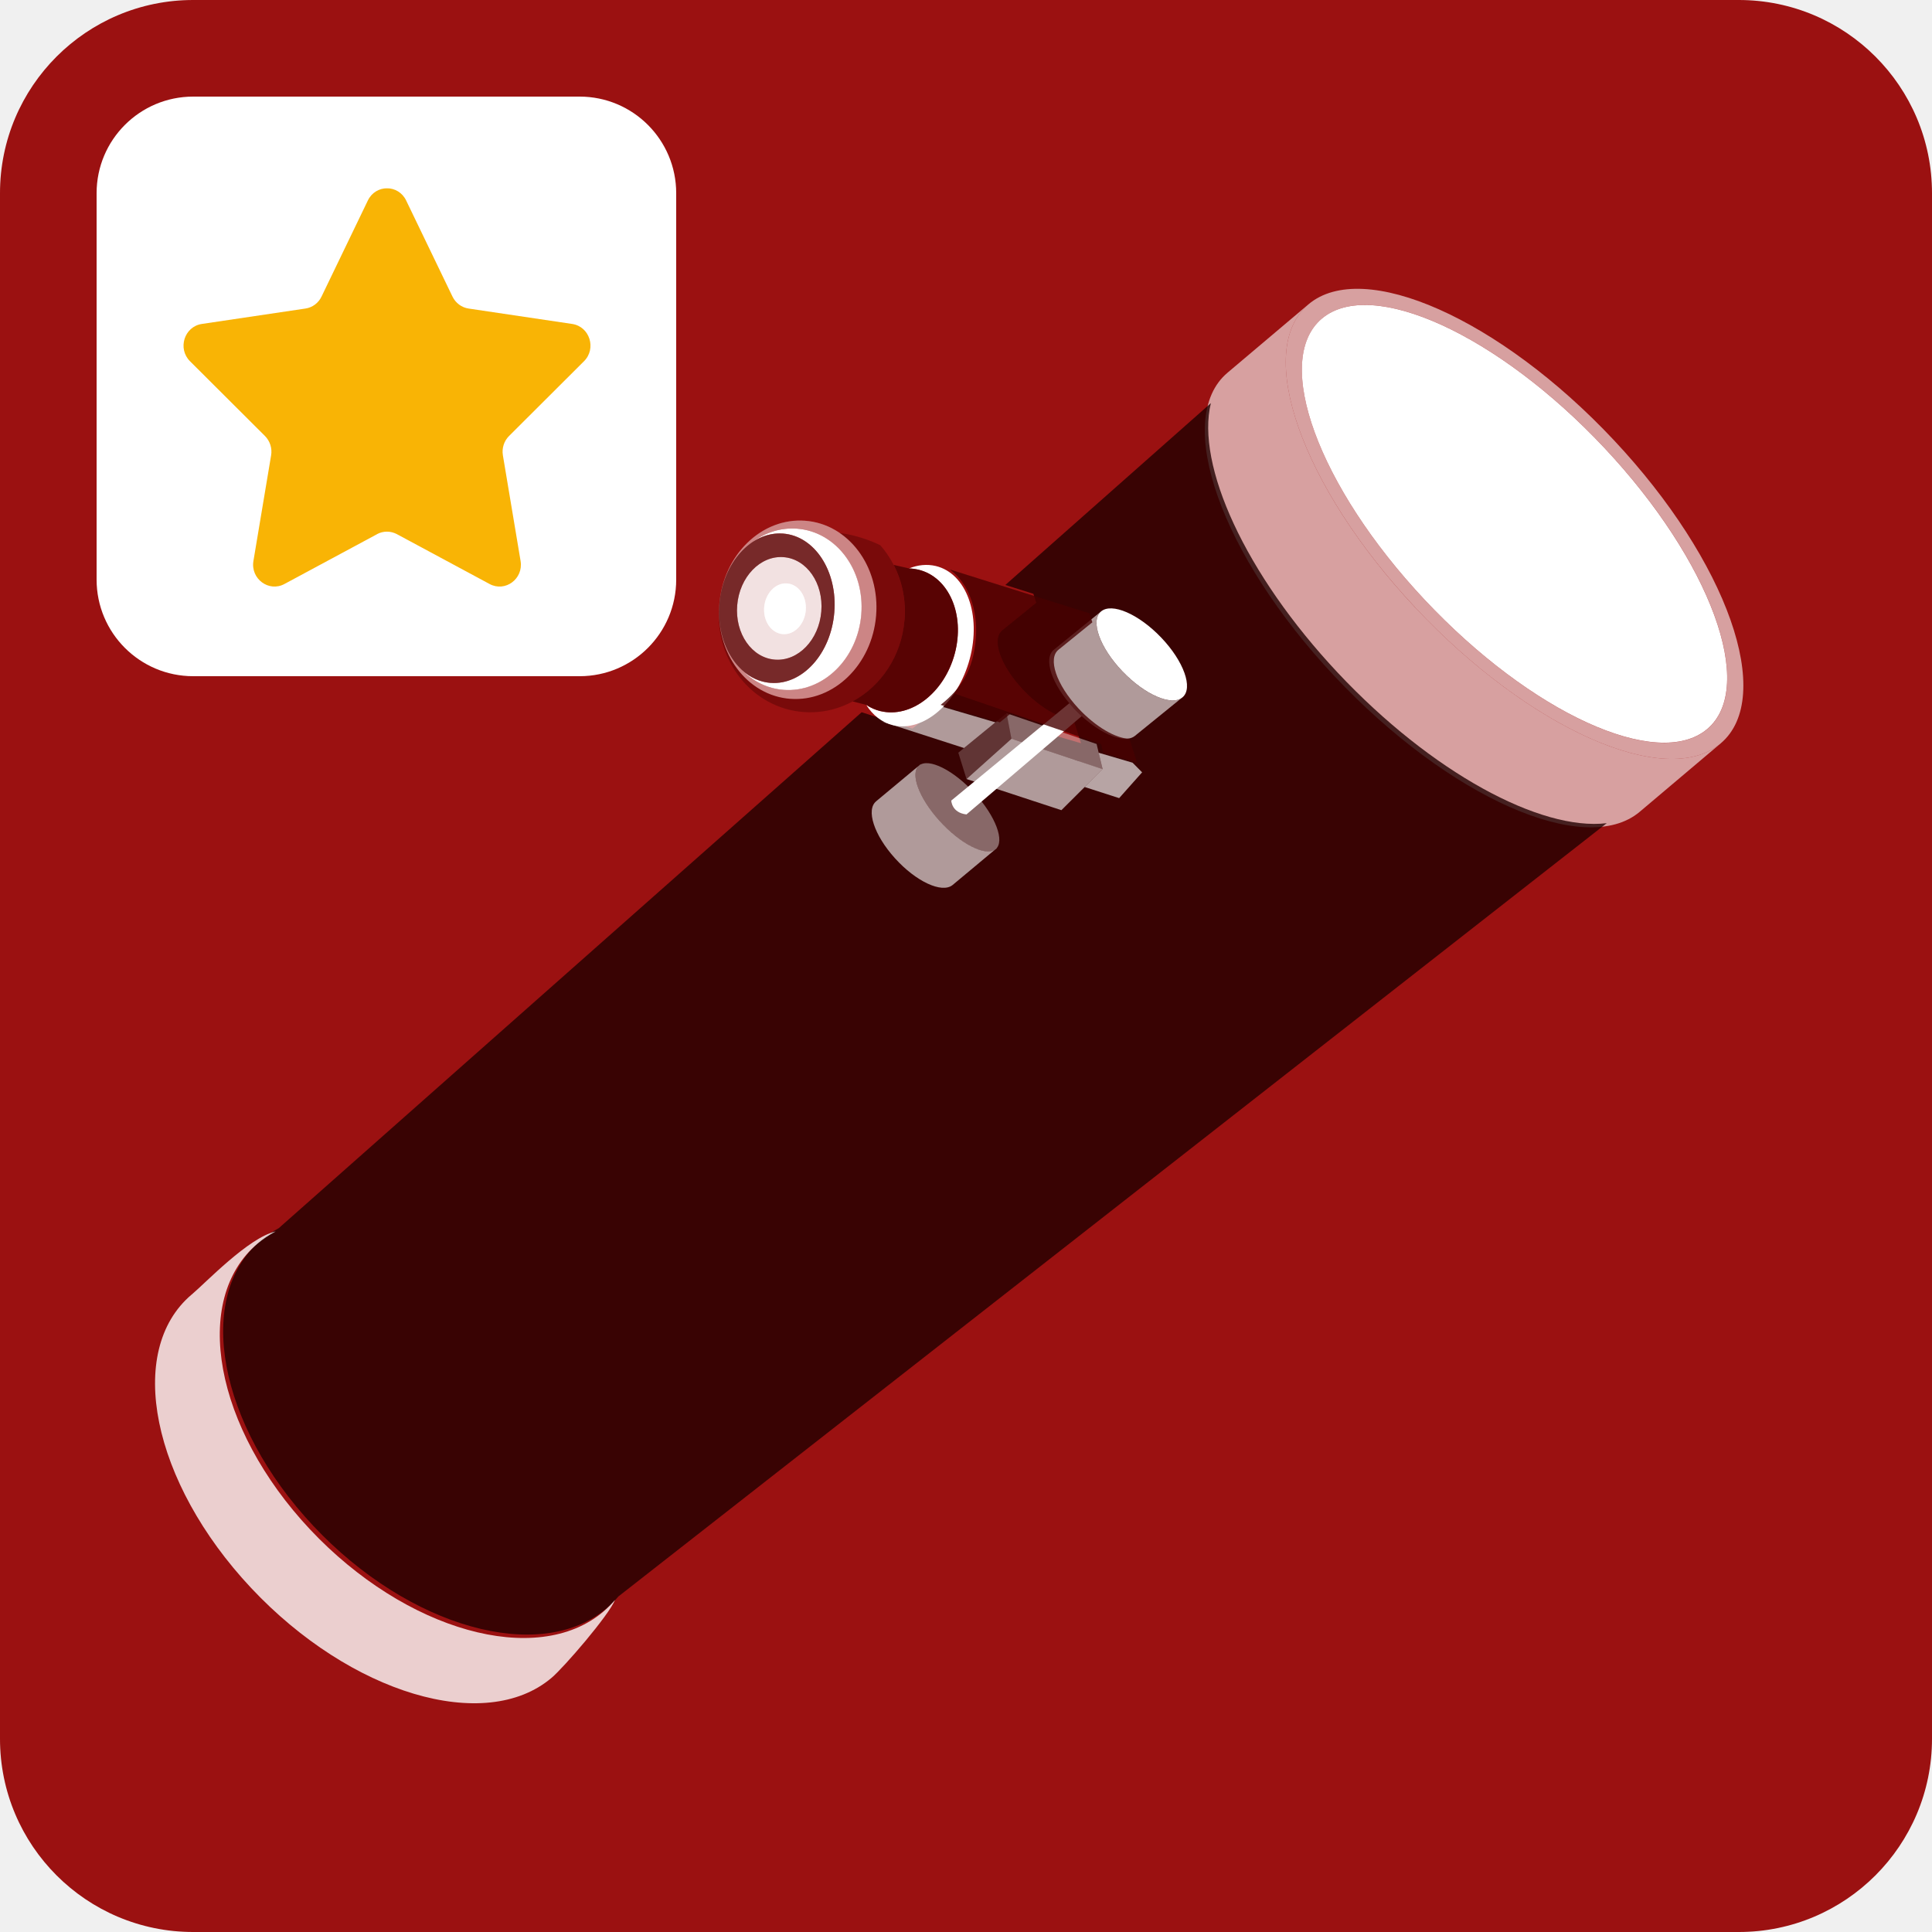
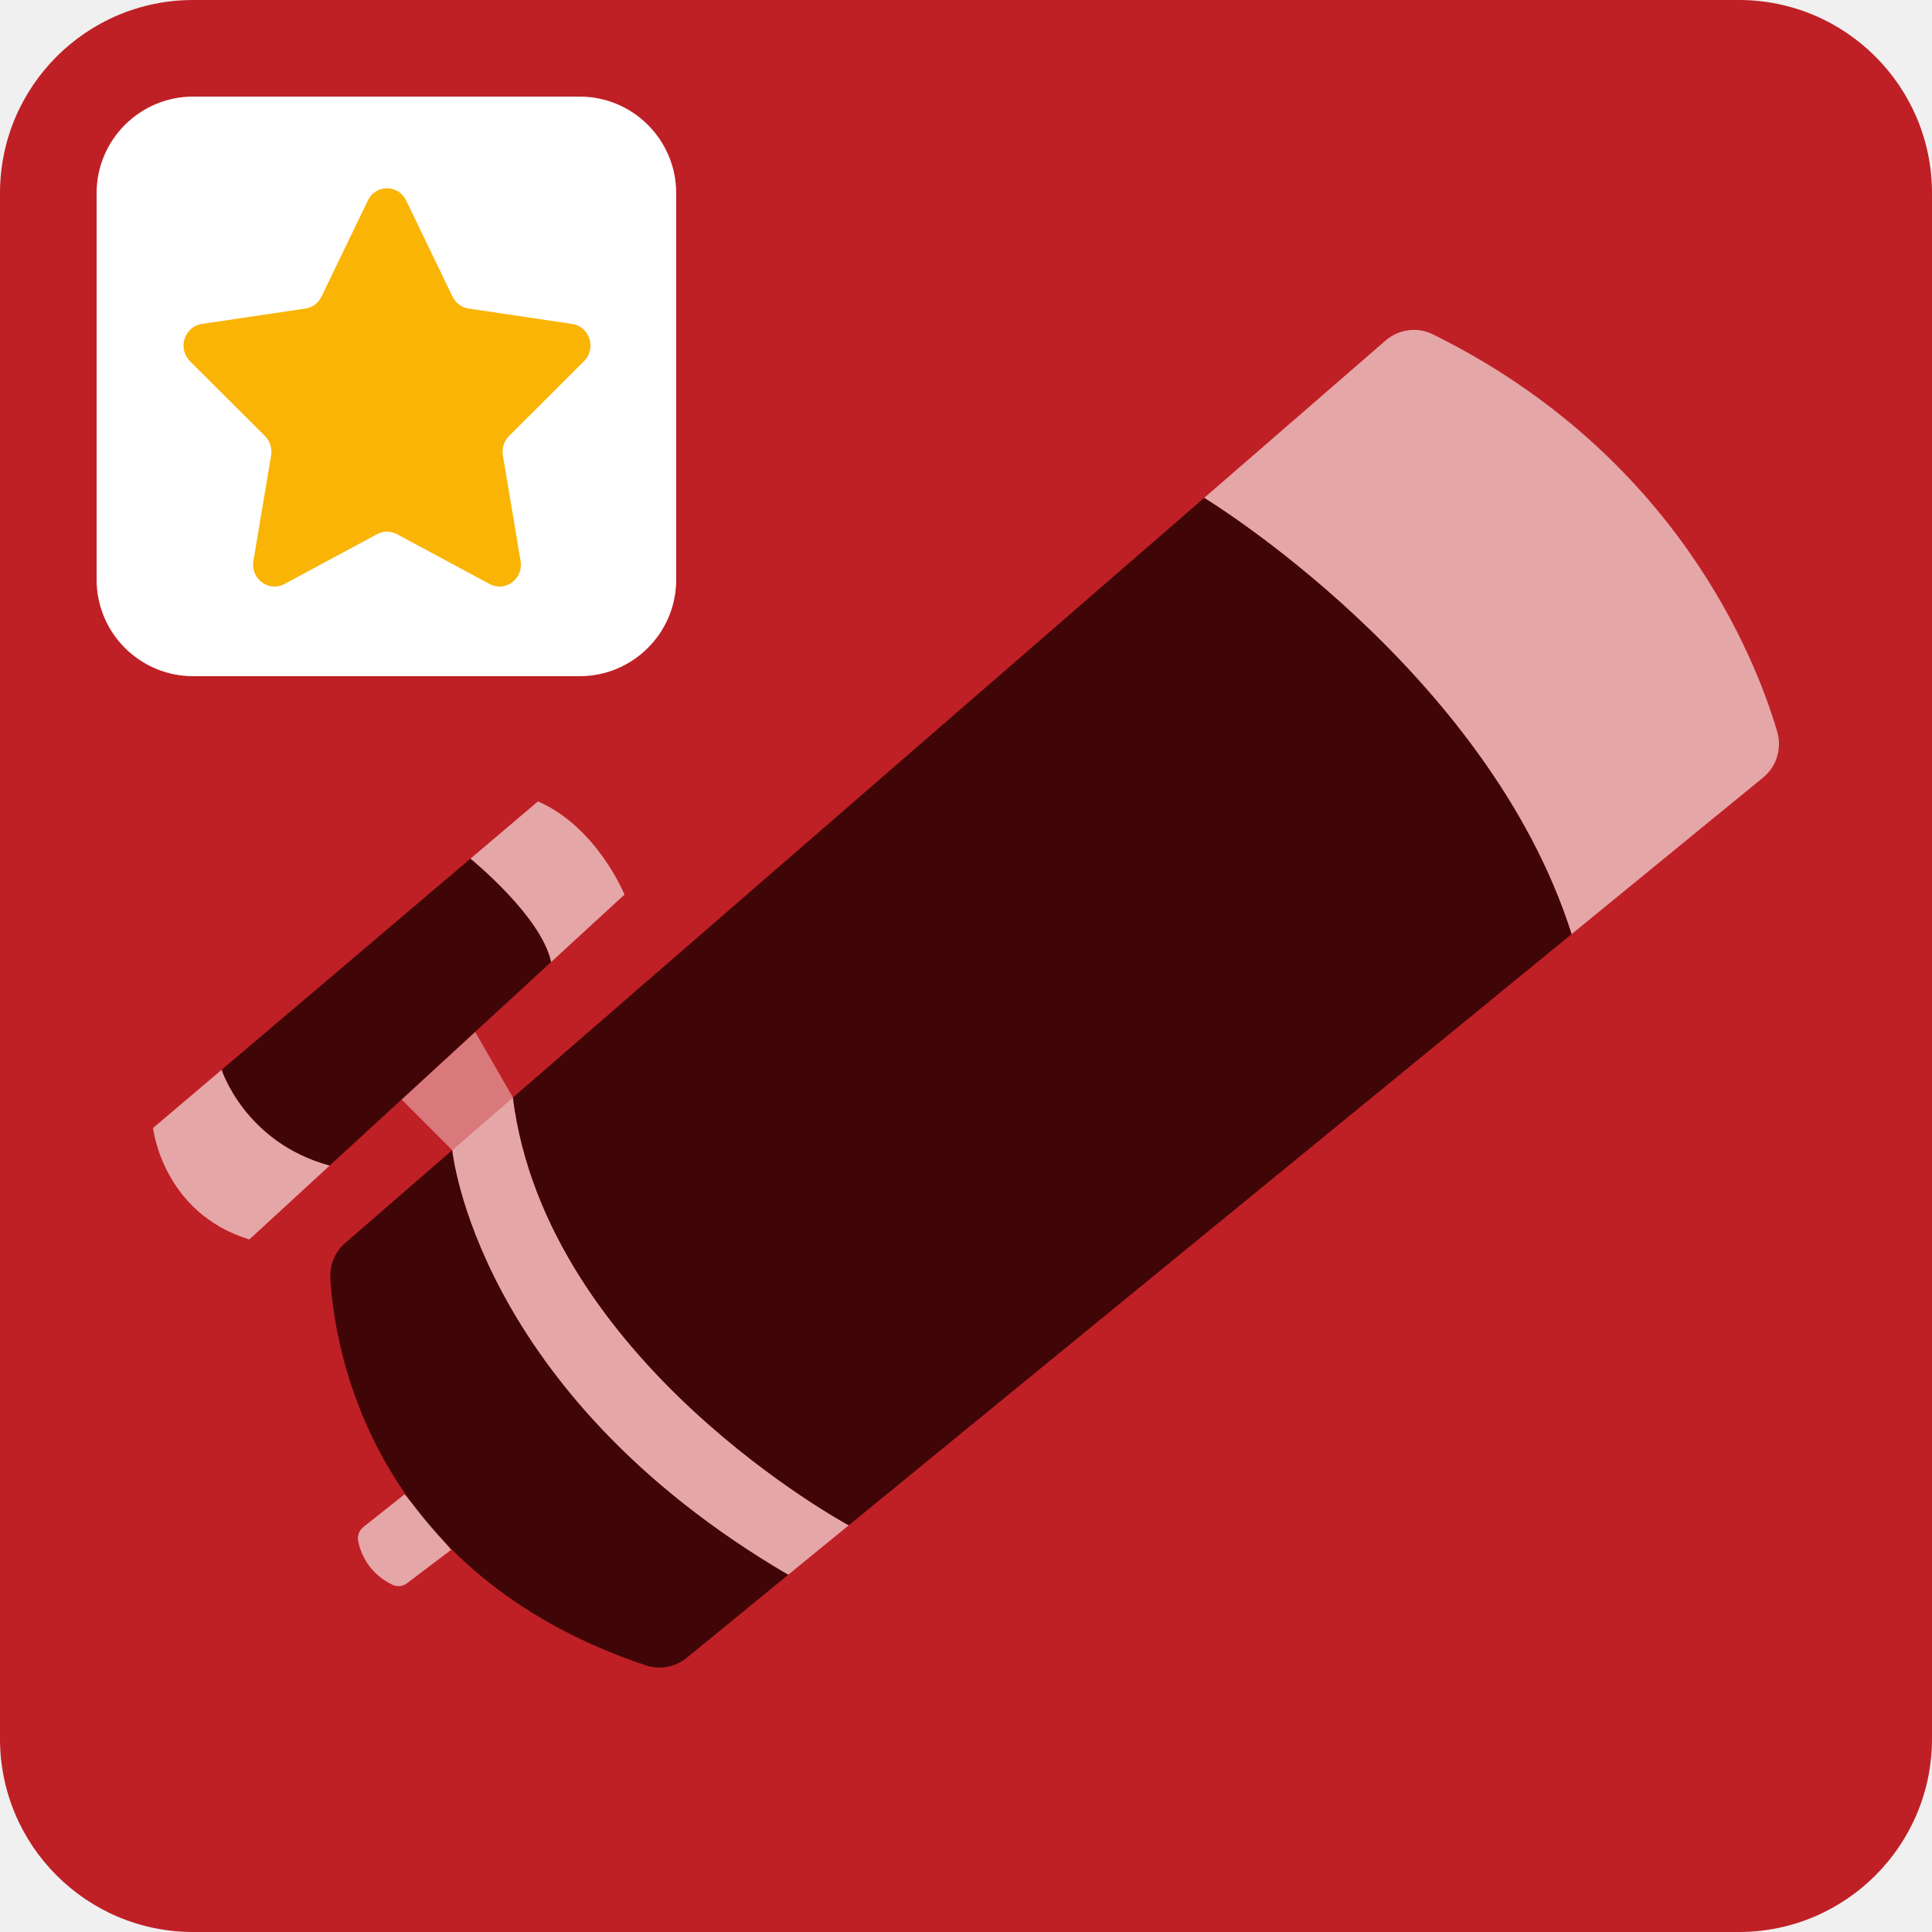
- <svg xmlns="http://www.w3.org/2000/svg" viewBox="0 0 400 400">
+ <svg xmlns="http://www.w3.org/2000/svg" id="Explore_favoris" data-name="Explore + favoris" viewBox="0 0 400 400">
  <defs>
    <style>
-       .cls-1, .cls-2, .cls-3, .cls-4, .cls-5, .cls-6, .cls-7, .cls-8, .cls-9, .cls-10, .cls-11, .cls-12, .cls-13, .cls-14, .cls-15, .cls-16 {
+       .cls-1 {
+         clip-path: url(#clippath);
+       }
+ 
+       .cls-2 {
+         fill: none;
+       }
+ 
+       .cls-2, .cls-3, .cls-4, .cls-5, .cls-6, .cls-7, .cls-8 {
        stroke-width: 0px;
      }

-       .cls-1, .cls-4, .cls-5, .cls-6, .cls-7, .cls-8, .cls-9, .cls-10, .cls-11, .cls-13, .cls-16 {
+       .cls-3 {
+         opacity: .6;
+       }
+ 
+       .cls-3, .cls-5, .cls-8 {
        isolation: isolate;
      }

-       .cls-1, .cls-5, .cls-11 {
-         fill: #470000;
-       }
- 
-       .cls-1, .cls-7 {
-         opacity: .6;
-       }
- 
-       .cls-2 {
-         fill: #9b1111;
-       }
- 
-       .cls-17 {
-         clip-path: url(#clippath);
-       }
- 
-       .cls-3 {
-         fill: none;
+       .cls-3, .cls-7, .cls-8 {
+         fill: #fff;
      }

      .cls-4 {
-         opacity: .2;
+         fill: #f9b405;
      }

-       .cls-4, .cls-6, .cls-7, .cls-8, .cls-9, .cls-10, .cls-14, .cls-15, .cls-16 {
-         fill: #fff;
-       }
- 
-       .cls-5, .cls-14 {
-         opacity: .4;
+       .cls-5 {
+         fill: #200000;
+         opacity: .8;
      }

      .cls-6 {
-         opacity: .6;
+         fill: #bf2025;
      }

-       .cls-8, .cls-11, .cls-13 {
-         opacity: .8;
-       }
- 
-       .cls-9 {
-         opacity: .8;
-       }
- 
-       .cls-10 {
-         opacity: .1;
-       }
- 
-       .cls-12 {
-         fill: #f9b405;
-       }
- 
-       .cls-13 {
-         fill: #200000;
-       }
- 
-       .cls-16 {
+       .cls-8 {
        opacity: .4;
      }
    </style>
    <clipPath id="clippath">
-       <rect class="cls-3" x="38" y="39" width="84.27" height="82.44" />
+       <rect class="cls-2" x="38" y="39" width="84.27" height="82.44" />
    </clipPath>
  </defs>
-   <g id="Explore">
-     <rect class="cls-2" width="400" height="400" rx="40" ry="40" />
-     <path class="cls-15" d="M353.46,150.94c10.27-8.69.74-34.75-21.29-58.21-22.03-23.46-48.22-35.44-58.5-26.76-10.27,8.69-.74,34.75,21.29,58.21,22.03,23.46,48.22,35.44,58.5,26.76Z" />
-     <path class="cls-6" d="M254.14,77.17c2.83-2.4,16.76-14.16,16.76-14.16-11.34,9.59-1.43,37.71,22.14,62.81,23.57,25.1,51.87,37.68,63.21,28.09,0,0-14.63,12.37-16.76,14.16-11.34,9.59-39.64-2.99-63.21-28.09-23.57-25.1-33.48-53.23-22.14-62.81Z" />
-     <path class="cls-7" d="M293.04,125.82c23.57,25.1,51.87,37.68,63.21,28.09,11.34-9.59,1.43-37.71-22.14-62.81-23.57-25.1-51.87-37.68-63.21-28.09-11.34,9.59-1.43,37.71,22.15,62.81ZM273.68,65.97c10.28-8.69,36.47,3.3,58.5,26.76,22.04,23.46,31.56,49.53,21.29,58.22-10.28,8.69-36.47-3.3-58.5-26.76-22.04-23.46-31.56-49.53-21.29-58.22Z" />
-     <path class="cls-13" d="M54.03,256.76c1.14-.96,2.38-1.78,3.68-2.48h0l120.69-106.82,10.52,3.39,6.5-5.32,2.31-1.89,18.64,6.36.43,1.82,7.01,2.06-1.58-4.97c-2.8-.05-6.99-2.44-10.56-6.28-4.61-4.95-6.44-10.4-4.08-12.19.37-.28,4.2-3.39,6.96-5.64l-.6-1.86-5.8-1.83,42.55-37.65c-3.12,12.79,7.02,35.31,26.27,55.82,19.39,20.65,41.98,32.81,55.69,31.15h0l-204.64,160.11c-.73.87-1.54,1.68-2.43,2.44-13.76,11.63-40.94,4.01-60.7-17.04-19.76-21.04-24.63-47.54-10.86-59.18h0Z" />
-     <path class="cls-8" d="M39.69,268.02c2.92-2.46,11.73-11.74,17.33-13.05.01,0,.03,0,.03,0-1.32.7-2.57,1.53-3.72,2.5-13.76,11.64-8.9,38.13,10.86,59.18,19.76,21.04,46.94,28.67,60.7,17.04.89-.75,1.7-1.57,2.44-2.44h0c-1.25,3.15-10.56,13.96-13.15,16.14-13.76,11.63-41.6,3.3-62.18-18.61-20.57-21.92-26.09-49.11-12.33-60.75Z" />
-     <rect class="cls-3" x="54.05" y="66.74" width="328.83" height="373.96" />
-     <path class="cls-4" d="M163.64,144.69c8.96.66,16.91-7.05,17.75-17.23.84-10.18-5.74-18.98-14.71-19.64-8.97-.66-16.91,7.05-17.75,17.23-.84,10.18,5.74,18.98,14.71,19.65ZM153.57,138.69c1.68,1.55,3.72,2.52,5.97,2.69,6.57.49,12.47-6.04,13.17-14.57.71-8.54-4.05-15.85-10.62-16.34-2.26-.17-4.43.49-6.34,1.77,2.66-1.99,5.87-3.04,9.24-2.79,8.11.61,14.07,8.56,13.31,17.78-.76,9.22-7.95,16.19-16.07,15.59-3.37-.25-6.37-1.77-8.67-4.13h0Z" />
-     <path class="cls-4" d="M163.64,144.69c8.96.66,16.91-7.05,17.75-17.23.84-10.18-5.74-18.98-14.71-19.64-8.97-.66-16.91,7.05-17.75,17.23-.84,10.18,5.74,18.98,14.71,19.65ZM153.57,138.69c1.68,1.55,3.72,2.52,5.97,2.69,6.57.49,12.47-6.04,13.17-14.57.71-8.54-4.05-15.85-10.62-16.34-2.26-.17-4.43.49-6.34,1.77,2.66-1.99,5.87-3.04,9.24-2.79,8.11.61,14.07,8.56,13.31,17.78-.76,9.22-7.95,16.19-16.07,15.59-3.37-.25-6.37-1.77-8.67-4.13h0Z" />
-     <path class="cls-15" d="M159.56,141.38c6.57.49,12.47-6.04,13.17-14.57.71-8.54-4.05-15.85-10.62-16.34-2.26-.17-4.43.49-6.34,1.77,2.66-1.99,5.86-3.04,9.24-2.79,8.12.61,14.07,8.56,13.31,17.78-.76,9.22-7.95,16.2-16.07,15.6-3.37-.25-6.37-1.77-8.67-4.13,1.68,1.55,3.72,2.52,5.98,2.69h0Z" />
-     <path class="cls-15" d="M166.83,126.36c.24-2.9-1.5-5.39-3.88-5.57-2.38-.18-4.5,2.03-4.74,4.93-.24,2.9,1.5,5.39,3.88,5.57,2.38.18,4.5-2.03,4.74-4.93Z" />
-     <path class="cls-15" d="M244.84,144.36c2.23-1.91.26-7.44-4.41-12.34-4.67-4.9-10.26-7.32-12.49-5.41-2.23,1.91-.26,7.44,4.41,12.34,4.67,4.9,10.26,7.32,12.49,5.41Z" />
-     <path class="cls-16" d="M206.13,175.82c1.97-1.62.02-6.82-4.35-11.6-4.37-4.78-9.52-7.35-11.49-5.73-1.97,1.62-.02,6.81,4.35,11.6s9.52,7.35,11.49,5.73Z" />
-     <path class="cls-4" d="M200.11,161.29l-1.7-5.45,10-8.18,1.01,5.29-9.31,8.33Z" />
-     <path class="cls-16" d="M209.41,152.96l-1.01-5.29,18.64,6.37,1.25,5.21-18.88-6.28Z" />
-     <path class="cls-9" d="M162.21,115.35c4.81.35,8.32,5.4,7.83,11.26-.48,5.86-4.78,10.32-9.58,9.96-4.81-.35-8.32-5.4-7.83-11.26.49-5.86,4.78-10.32,9.58-9.96Z" />
-     <path class="cls-5" d="M148.89,125.57c0-.09.02-.17.03-.26-.7,10.06,5.84,18.7,14.72,19.37,8.96.66,16.91-7.05,17.75-17.23.59-7.17-2.5-13.65-7.52-17.09,4.59.55,8.38,2.53,8.39,2.53,3.53,4.02,5.49,9.57,5,15.54-.93,11.28-10.28,19.78-20.88,18.99-10.6-.79-18.43-10.57-17.5-21.85h0Z" />
-     <path class="cls-15" d="M221.4,145.6c.3.35.61.71.94,1.06.53.57,1.07,1.1,1.62,1.6l-23.86,20.36c-3.09-.35-3.15-2.87-3.15-2.87l24.44-20.15h0Z" />
-     <path class="cls-10" d="M227.48,155.85l7.01,2.06,1.98,1.99-4.75,5.34-7.14-2.3,3.71-3.7-.82-3.39Z" />
-     <path class="cls-7" d="M190.35,158.44c.22-.18.36-.3.36-.3-.08.07-.15.15-.22.22-.04.03-.09.05-.13.08h0Z" />
-     <path class="cls-15" d="M182.29,147.23c6.32,1.53,13.21-3.79,15.38-11.87,2.18-8.09-1.19-15.88-7.51-17.41-.65-.15-1.31-.24-1.97-.26,1.84-.74,3.73-.94,5.57-.5,6.32,1.53,9.46,10.14,7.01,19.25-2.45,9.1-9.56,15.23-15.88,13.71-2.3-.56-4.19-2.06-5.53-4.19.88.58,1.86,1.02,2.92,1.28h.01Z" />
-     <path class="cls-4" d="M155.7,140.22s-.08-.04-.12-.07c.04.02.08.04.12.07Z" />
-     <path class="cls-4" d="M154.32,139.32c-.06-.04-.11-.09-.16-.13.06.05.11.09.16.13Z" />
-     <path class="cls-4" d="M156.45,140.59c-.07-.03-.13-.06-.19-.09.06.03.13.06.19.09Z" />
-     <path class="cls-7" d="M193.81,145.94l12.28,3.61-6.5,5.32-17.54-5.66c5.45,1.93,11.77-3.28,11.77-3.28Z" />
-     <path class="cls-7" d="M218.25,134.47c.58-.45,9.79-7.94,9.79-7.94-2.35,1.79-.52,7.24,4.08,12.19,4.61,4.95,10.24,7.51,12.6,5.73,0,0-9.35,7.6-9.79,7.94-2.35,1.79-7.99-.78-12.6-5.73-4.6-4.95-6.44-10.4-4.08-12.19Z" />
-     <path class="cls-7" d="M228.29,159.24l-18.88-6.28-9.3,8.33,19.64,6.45,8.54-8.5Z" />
-     <path class="cls-1" d="M159.56,141.38c6.57.49,12.47-6.04,13.17-14.57.71-8.54-4.05-15.85-10.62-16.34-6.57-.49-12.47,6.04-13.17,14.57-.71,8.54,4.05,15.85,10.62,16.34ZM152.63,125.31c.48-5.86,4.78-10.32,9.58-9.96,4.81.35,8.32,5.4,7.83,11.26-.48,5.86-4.78,10.32-9.58,9.96-4.81-.35-8.32-5.4-7.83-11.26Z" />
-     <path class="cls-14" d="M162.96,120.8c2.38.17,4.11,2.67,3.87,5.57-.24,2.9-2.36,5.1-4.74,4.93-2.38-.17-4.11-2.67-3.87-5.57.24-2.9,2.36-5.1,4.74-4.93Z" />
-     <path class="cls-11" d="M209.33,147.66l-2.31,1.89-12.28-3.61c4.32-3.42,6.76-7.29,7.29-13.68.52-6.22-1.71-11.74-5.32-14.29v-.05l28.85,9.06.6,1.86c-2.76,2.24-6.59,5.35-6.96,5.64-2.35,1.79-.52,7.24,4.08,12.19,3.58,3.84,7.76,6.23,10.56,6.28l1.58,4.97-7.01-2.06-.43-1.82-18.64-6.36Z" />
-     <path class="cls-7" d="M228.29,159.24l-.82-3.39,7.01,2.06,1.98,1.99-4.75,5.34-7.14-2.3,3.71-3.7Z" />
-     <path class="cls-7" d="M181.44,165.86c.48-.38,7.16-5.96,8.86-7.38-1.96,1.6-.07,6.73,4.25,11.5,4.35,4.8,9.52,7.42,11.54,5.86.07-.06.13-.13.19-.19.05-.03.12-.06.16-.1,0,0-8.84,7.38-9.25,7.71-2.22,1.73-7.55-.75-11.89-5.56-4.35-4.8-6.08-10.11-3.85-11.84Z" />
-     <path class="cls-11" d="M187.27,128.43c.34-4.15-.5-8.09-2.24-11.47l3.15.72c.66.02,1.32.1,1.97.26,6.32,1.53,9.68,9.33,7.51,17.41-2.18,8.09-9.06,13.4-15.38,11.87-1.06-.26-2.03-.69-2.92-1.28l-2.84-.72c5.86-3.16,10.13-9.38,10.74-16.81h0Z" />
-     <path class="cls-4" d="M148.86,126.68c0,4.95,1.81,9.33,4.71,12,2.3,2.35,5.3,3.88,8.67,4.13,8.12.61,15.31-6.38,16.07-15.59s-5.2-17.18-13.31-17.78c-3.37-.25-6.58.81-9.24,2.79-3.3,2.21-5.82,6.28-6.63,11.16,1.51-9.36,9.07-16.22,17.55-15.59,8.97.66,15.54,9.46,14.71,19.65-.84,10.18-8.79,17.9-17.75,17.23-8.48-.63-14.82-8.53-14.78-17.99h0Z" />
-     <path class="cls-4" d="M148.89,125.9c0,.17,0,.33-.01.49,0-.16,0-.33.01-.49Z" />
-     <path class="cls-4" d="M157.15,140.87s-.08-.03-.12-.05c.04.01.08.03.12.05Z" />
-     <path class="cls-4" d="M149.1,123.7c-.03.16-.05.32-.07.48.02-.16.05-.32.07-.48Z" />
-     <path class="cls-4" d="M156.42,111.83c.06-.03.12-.07.18-.1-.06.03-.12.07-.18.1Z" />
-     <path class="cls-4" d="M157.99,111.08s.08-.03.13-.05c-.04.01-.08.03-.13.05Z" />
-     <path class="cls-4" d="M160.37,110.5c.06,0,.13-.01.2-.02-.06,0-.13.01-.2.02Z" />
-   </g>
-   <g id="Explore_favoris" data-name="Explore + favoris">
-     <rect class="cls-15" x="20" y="20" width="120" height="120" rx="20" ry="20" />
-     <g class="cls-17">
-       <path class="cls-12" d="M78.08,110.59l-19.19,10.32c-3.24,1.75-7.04-1.08-6.42-4.77l3.66-21.86c.25-1.47-.23-2.96-1.27-4.01l-15.52-15.48c-2.63-2.62-1.18-7.18,2.45-7.72l21.45-3.19c1.44-.21,2.69-1.14,3.33-2.48l9.59-19.89c1.62-3.37,6.31-3.37,7.93,0l9.59,19.89c.65,1.34,1.89,2.26,3.33,2.48l21.45,3.19c3.63.54,5.08,5.1,2.45,7.72l-15.52,15.48c-1.04,1.04-1.52,2.54-1.27,4.01l3.66,21.86c.62,3.7-3.17,6.52-6.42,4.77l-19.19-10.32c-1.29-.69-2.83-.69-4.12,0h0Z" />
+   <rect class="cls-6" width="400" height="400" rx="40" ry="40" />
+   <g>
+     <path class="cls-3" d="M83.76,309.39l-8.53,6.77c-.9.71-1.31,1.87-1.06,3,.52,2.43,2.14,6.55,7.08,8.95.99.48,2.18.33,3.05-.34l9.1-6.89-9.64-11.48Z" />
+     <g>
+       <path class="cls-3" d="M325.38,193.41l39.65-32.42c2.8-2.29,3.94-6.04,2.92-9.51-4.54-15.42-21.08-57.46-71.31-82.27-3.21-1.59-7.08-1.05-9.78,1.3l-37.54,32.57s58.67,35.57,76.07,90.33Z" />
+       <path class="cls-3" d="M93.62,238.13s4.82,50.01,69.56,87.92l12.54-10.25s-62.64-33.74-69.53-88.58l-12.57,10.91Z" />
+       <path class="cls-3" d="M114.09,199.19l15.2-13.97s-5.66-13.96-17.91-19.3l-13.99,11.87s14.7,11.89,16.7,21.4Z" />
+       <path class="cls-3" d="M68.27,241.31l-16.65,15.31c-18.01-5.55-19.93-23.08-19.93-23.08l14.21-12.06s4.79,15.06,22.37,19.84Z" />
+       <path class="cls-5" d="M249.31,103.08l-143.11,124.14h0c6.88,54.84,69.53,88.58,69.53,88.58l-12.54,10.25c-64.74-37.91-69.56-87.92-69.56-87.92l-22.16,19.22c-2.11,1.83-3.25,4.54-3.08,7.33.89,14.72,8.27,61,65.32,80.12,2.91.97,6.12.36,8.49-1.58l183.18-149.81c-17.39-54.75-76.07-90.33-76.07-90.33Z" />
+       <polygon class="cls-8" points="106.2 227.22 93.62 238.13 83.15 227.63 98.37 213.64 106.2 227.22" />
+       <path class="cls-5" d="M114.09,199.19c-2-9.51-16.7-21.4-16.7-21.4l-51.49,43.68h0s4.79,15.06,22.37,19.84h0l45.82-42.12Z" />
    </g>
  </g>
+   <rect class="cls-7" x="20" y="20" width="120" height="120" rx="20" ry="20" />
+   <g class="cls-1">
+     <path class="cls-4" d="M78.08,110.59l-19.19,10.32c-3.24,1.75-7.04-1.08-6.42-4.77l3.66-21.86c.25-1.47-.23-2.96-1.27-4.01l-15.52-15.48c-2.63-2.62-1.18-7.18,2.45-7.72l21.45-3.19c1.44-.21,2.69-1.14,3.33-2.48l9.59-19.89c1.62-3.37,6.31-3.37,7.93,0l9.59,19.89c.65,1.34,1.89,2.26,3.33,2.48l21.45,3.19c3.63.54,5.08,5.1,2.45,7.72l-15.52,15.48c-1.04,1.04-1.52,2.54-1.27,4.01l3.66,21.86c.62,3.7-3.17,6.52-6.42,4.77l-19.19-10.32c-1.29-.69-2.83-.69-4.12,0h0Z" />
+   </g>
</svg>
